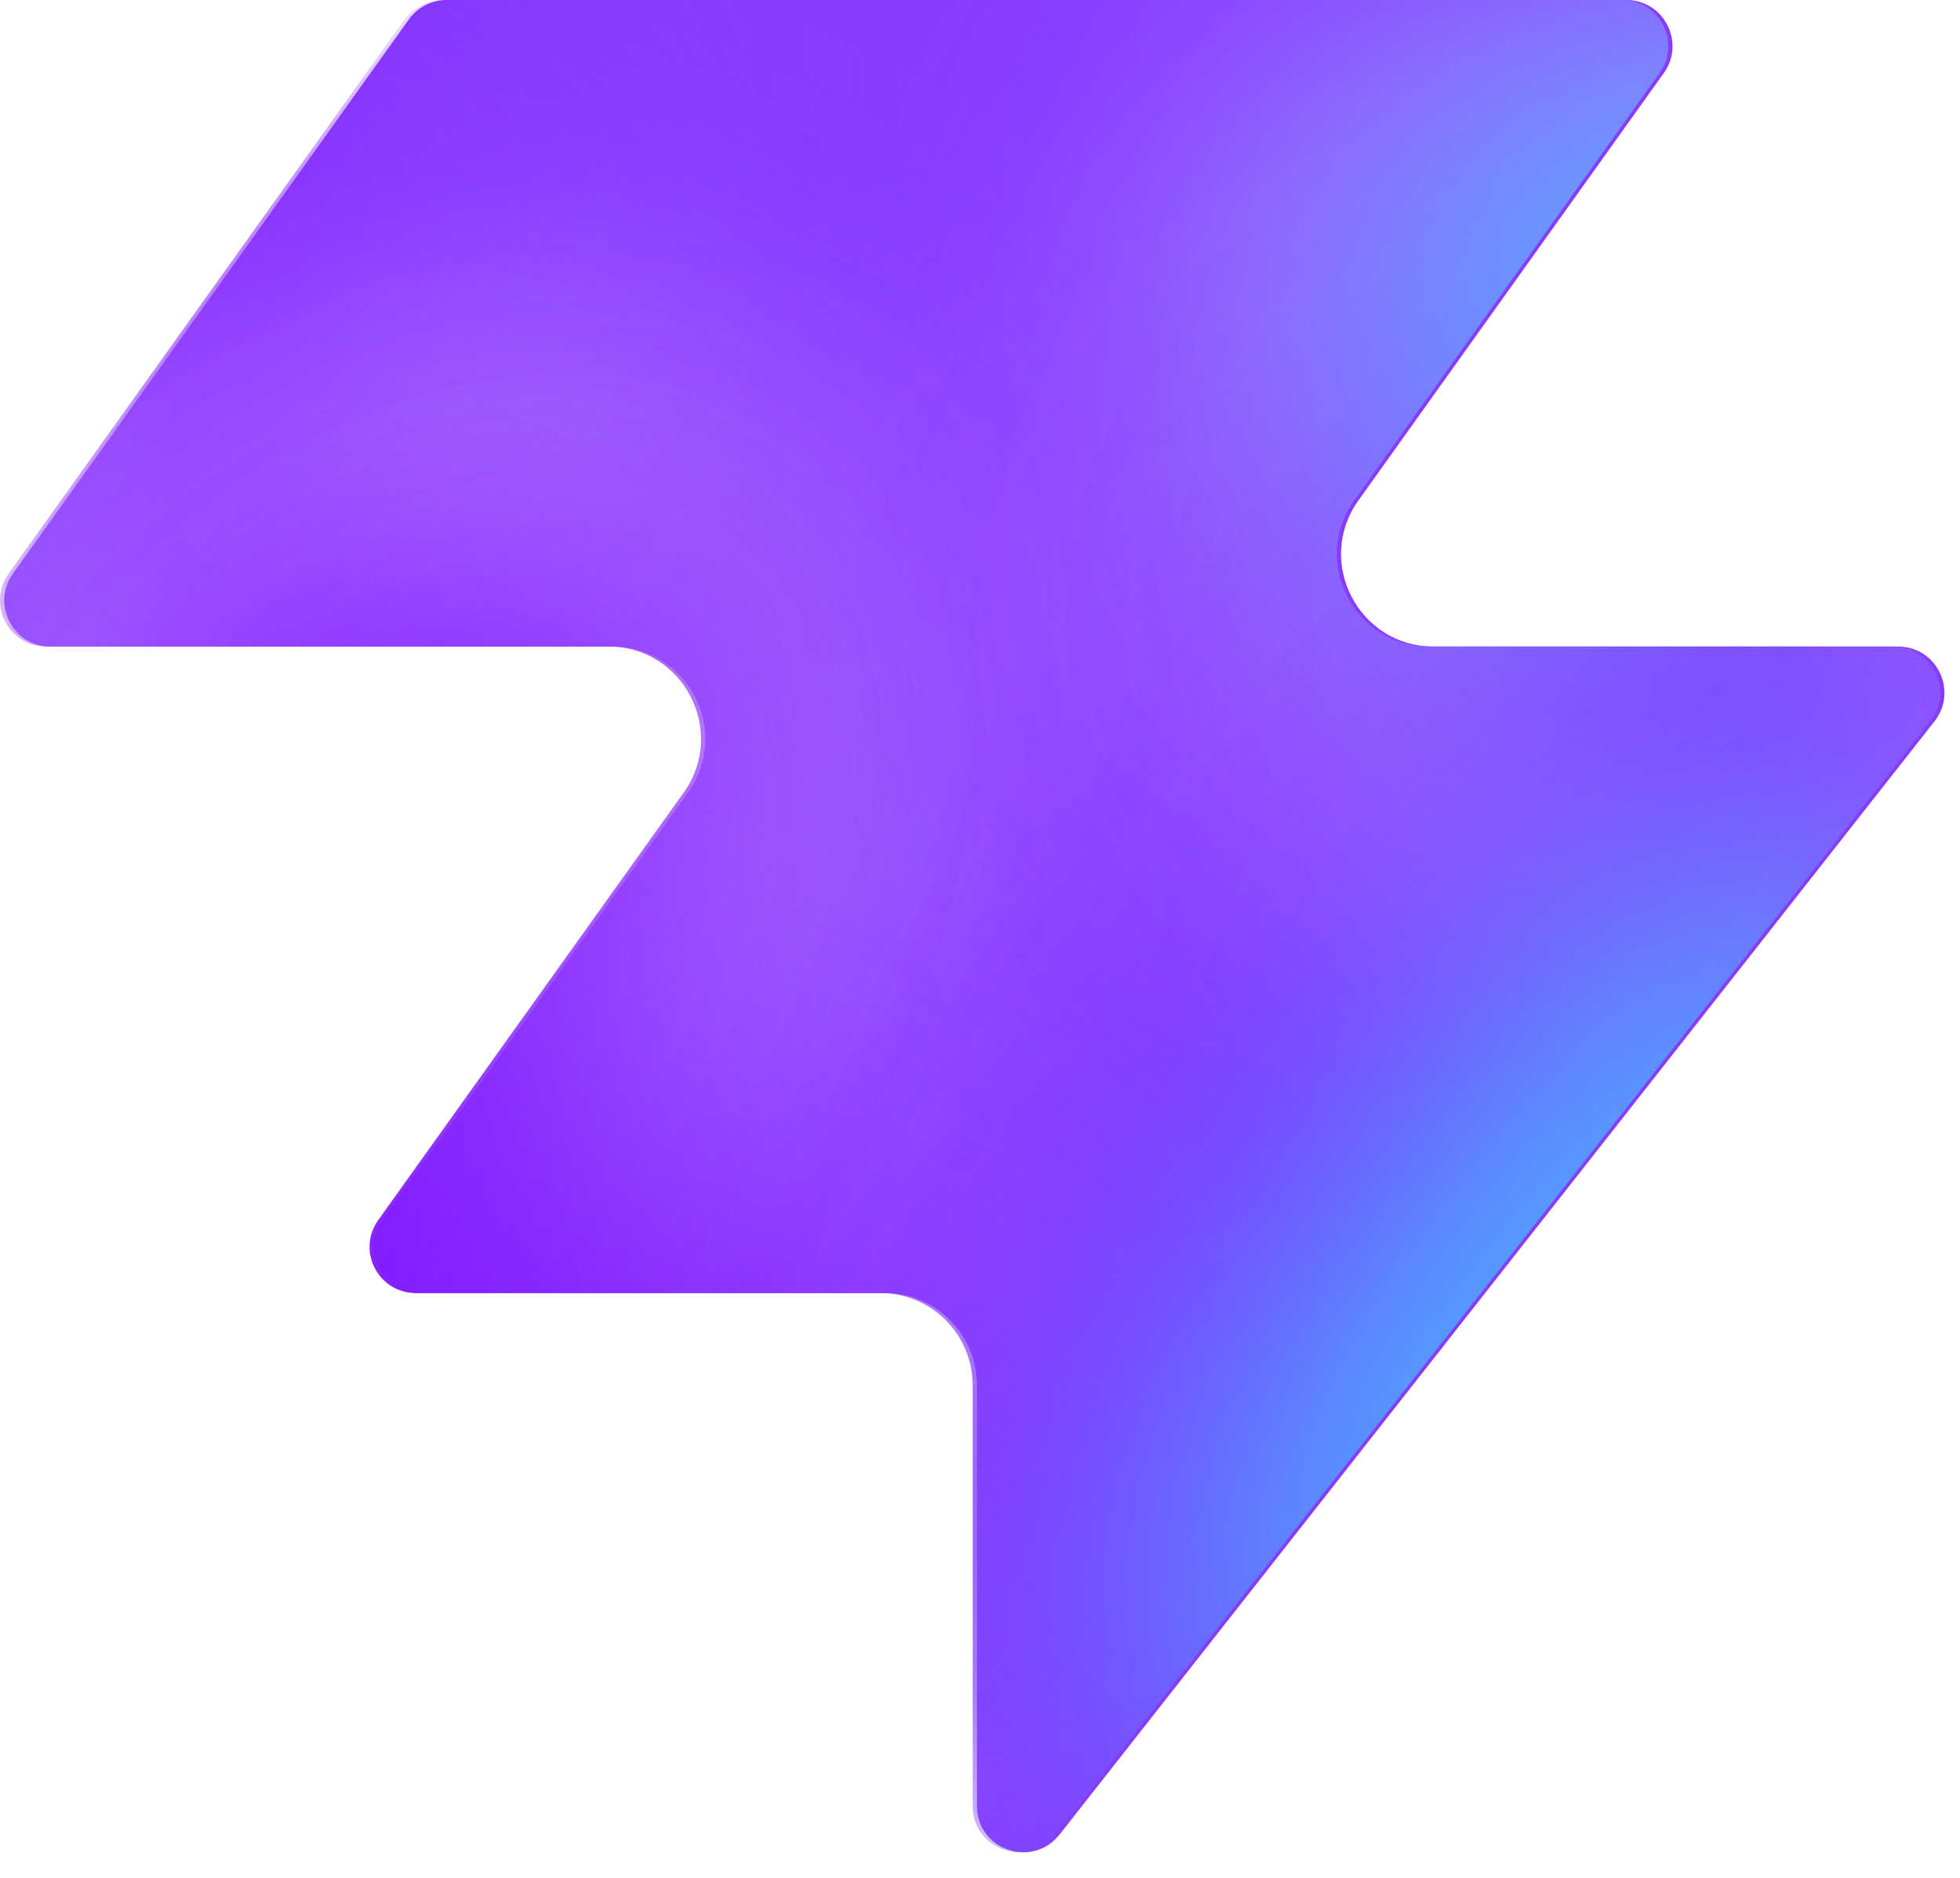
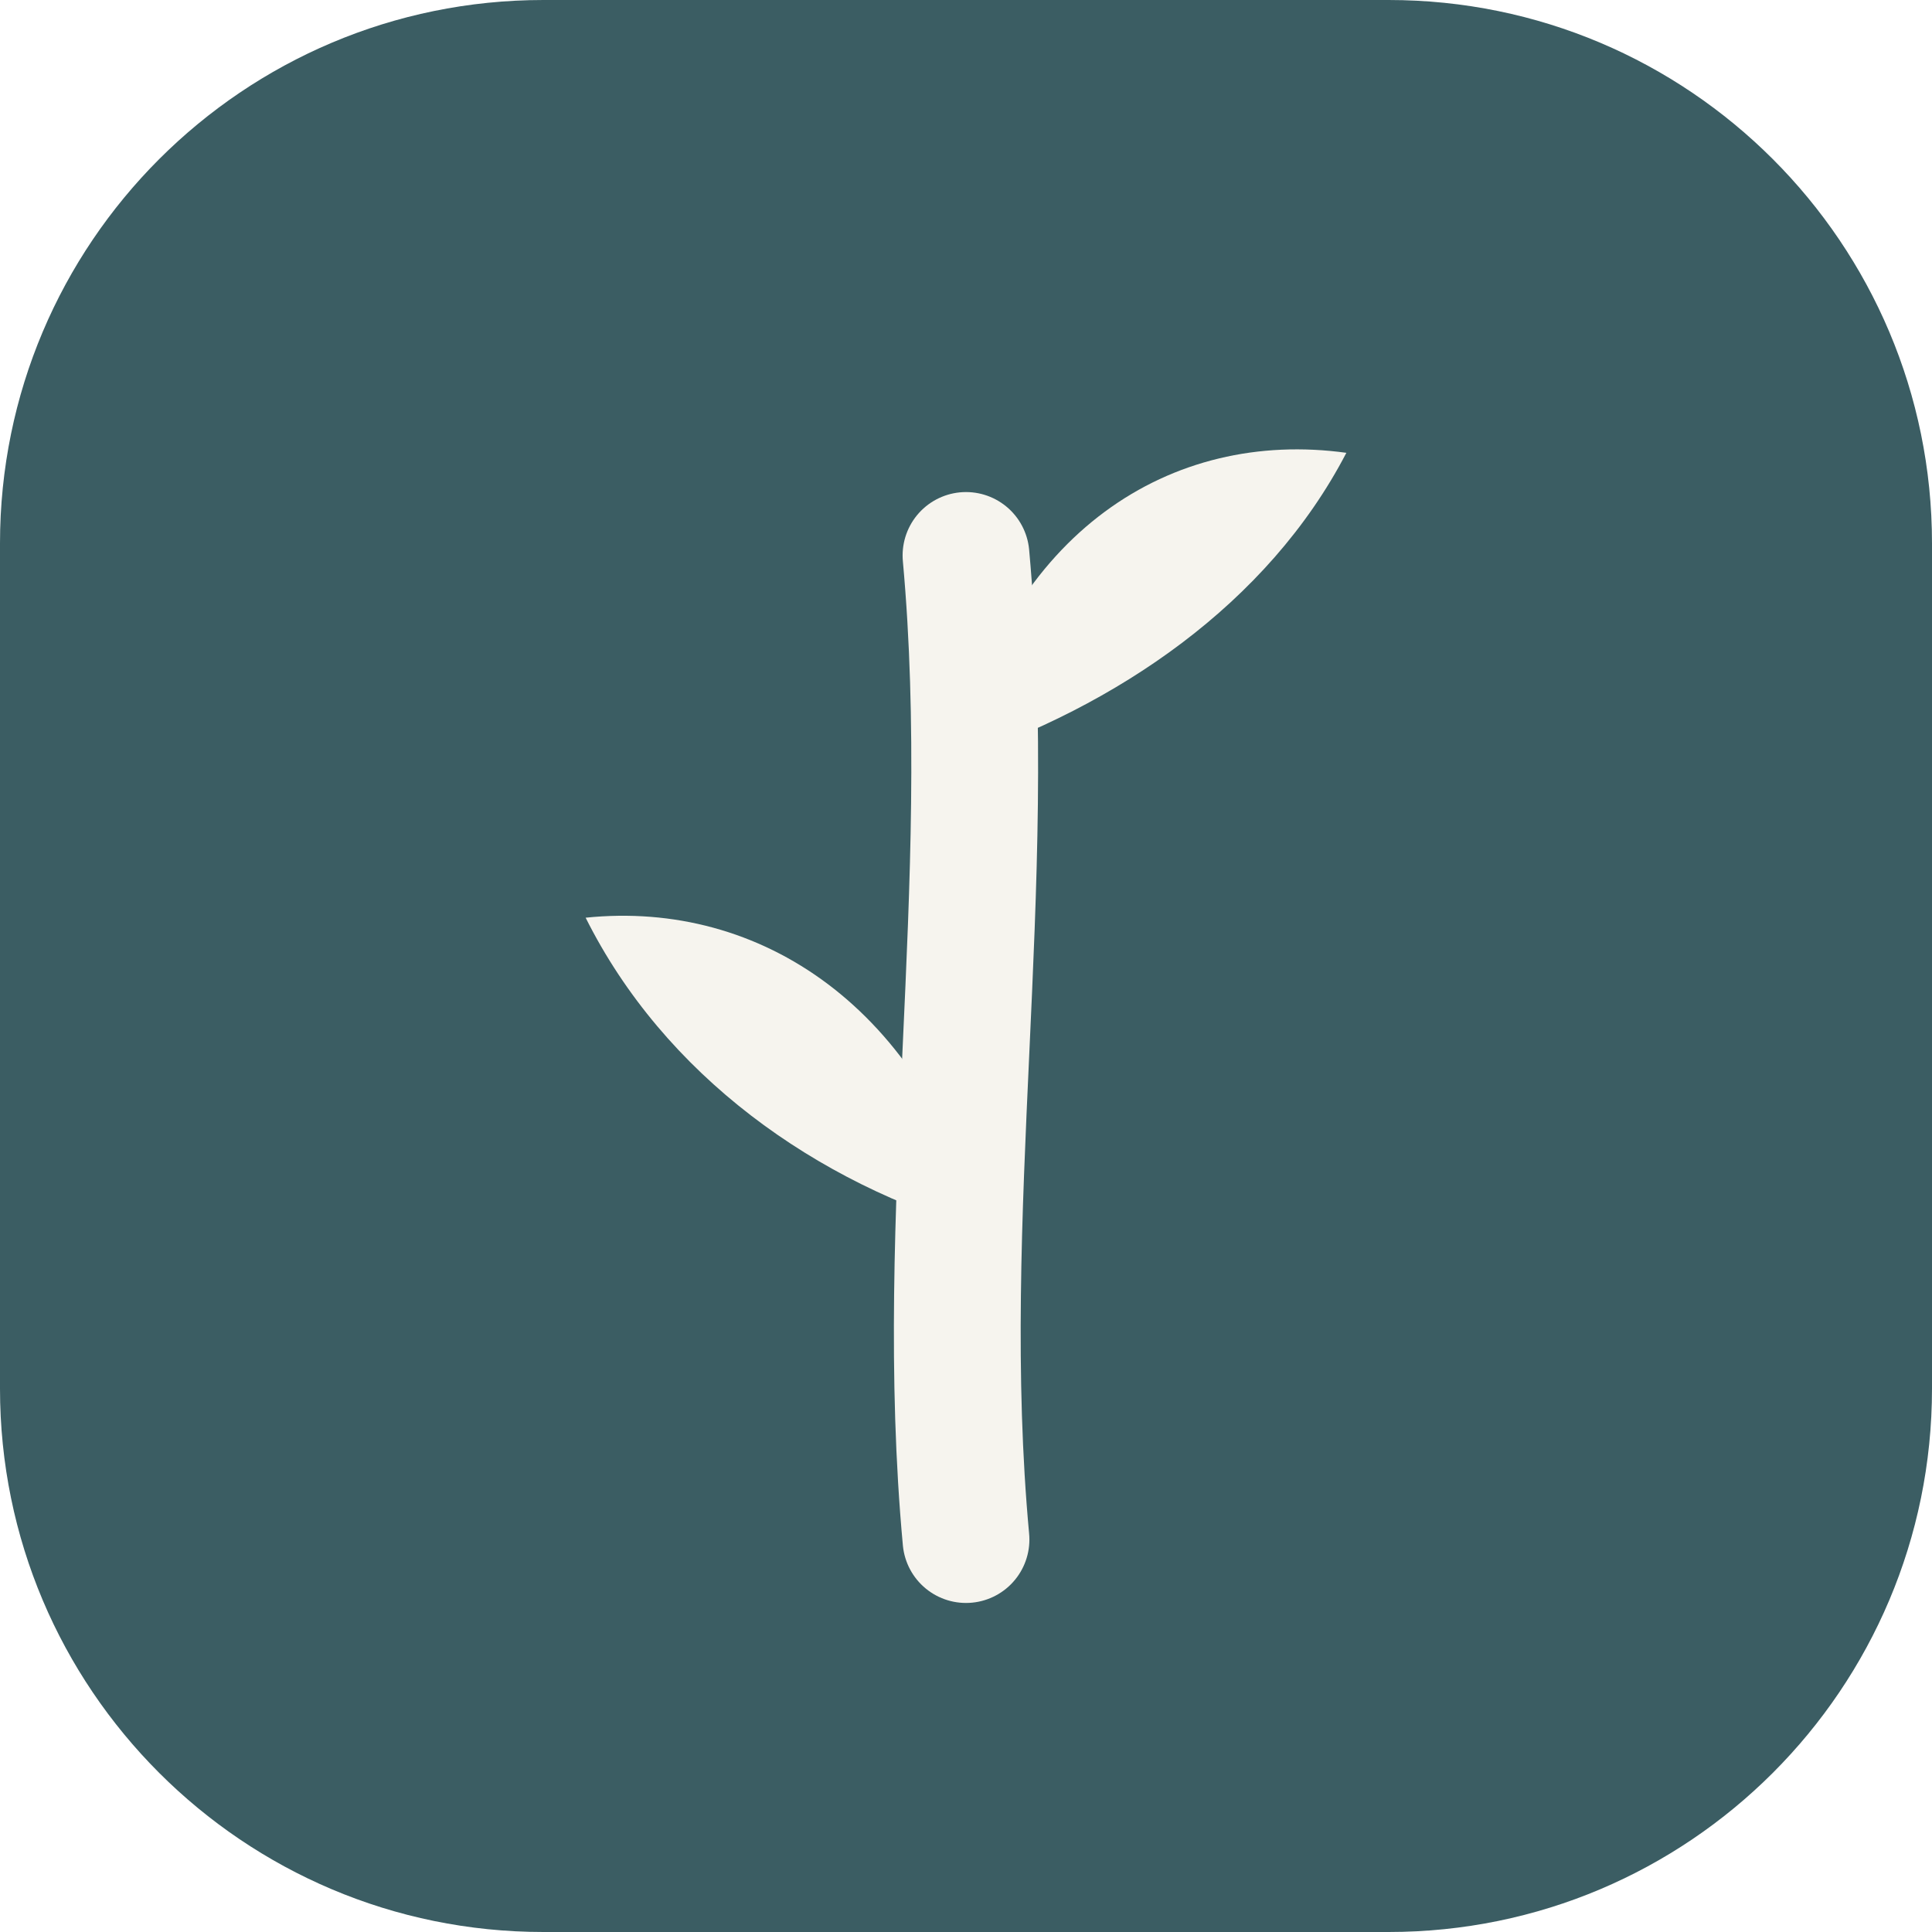
- <svg xmlns="http://www.w3.org/2000/svg" width="48" height="46" fill="none" viewBox="0 0 48 46">
-   <path fill="#863bff" d="M25.946 44.938c-.664.845-2.021.375-2.021-.698V33.937a2.26 2.26 0 0 0-2.262-2.262H10.287c-.92 0-1.456-1.04-.92-1.788l7.48-10.471c1.07-1.497 0-3.578-1.842-3.578H1.237c-.92 0-1.456-1.04-.92-1.788L10.013.474c.214-.297.556-.474.92-.474h28.894c.92 0 1.456 1.04.92 1.788l-7.48 10.471c-1.07 1.498 0 3.579 1.842 3.579h11.377c.943 0 1.473 1.088.89 1.83L25.947 44.94z" style="fill:#863bff;fill:color(display-p3 .525 .23 1);fill-opacity:1" />
-   <mask id="a" width="48" height="46" x="0" y="0" maskUnits="userSpaceOnUse" style="mask-type:alpha">
-     <path fill="#000" d="M25.842 44.938c-.664.844-2.021.375-2.021-.698V33.937a2.26 2.26 0 0 0-2.262-2.262H10.183c-.92 0-1.456-1.04-.92-1.788l7.48-10.471c1.07-1.498 0-3.579-1.842-3.579H1.133c-.92 0-1.456-1.04-.92-1.787L9.91.473c.214-.297.556-.474.92-.474h28.894c.92 0 1.456 1.04.92 1.788l-7.48 10.471c-1.07 1.498 0 3.578 1.842 3.578h11.377c.943 0 1.473 1.088.89 1.832L25.843 44.94z" style="fill:#000;fill-opacity:1" />
-   </mask>
-   <g mask="url(#a)">
-     <g filter="url(#b)">
-       <ellipse cx="5.508" cy="14.704" fill="#ede6ff" rx="5.508" ry="14.704" style="fill:#ede6ff;fill:color(display-p3 .927 .903 1);fill-opacity:1" transform="matrix(.00324 1 1 -.00324 -4.47 31.516)" />
-     </g>
-     <g filter="url(#c)">
-       <ellipse cx="10.399" cy="29.851" fill="#ede6ff" rx="10.399" ry="29.851" style="fill:#ede6ff;fill:color(display-p3 .927 .903 1);fill-opacity:1" transform="matrix(.00324 1 1 -.00324 -39.328 7.883)" />
-     </g>
-     <g filter="url(#d)">
-       <ellipse cx="5.508" cy="30.487" fill="#7e14ff" rx="5.508" ry="30.487" style="fill:#7e14ff;fill:color(display-p3 .492 .077 1);fill-opacity:1" transform="rotate(89.814 -25.913 -14.639)scale(1 -1)" />
-     </g>
-     <g filter="url(#e)">
-       <ellipse cx="5.508" cy="30.599" fill="#7e14ff" rx="5.508" ry="30.599" style="fill:#7e14ff;fill:color(display-p3 .492 .077 1);fill-opacity:1" transform="rotate(89.814 -32.644 -3.334)scale(1 -1)" />
-     </g>
-     <g filter="url(#f)">
-       <ellipse cx="5.508" cy="30.599" fill="#7e14ff" rx="5.508" ry="30.599" style="fill:#7e14ff;fill:color(display-p3 .492 .077 1);fill-opacity:1" transform="matrix(.00324 1 1 -.00324 -34.34 30.47)" />
-     </g>
-     <g filter="url(#g)">
-       <ellipse cx="14.072" cy="22.078" fill="#ede6ff" rx="14.072" ry="22.078" style="fill:#ede6ff;fill:color(display-p3 .927 .903 1);fill-opacity:1" transform="rotate(93.35 24.506 48.493)scale(-1 1)" />
-     </g>
-     <g filter="url(#h)">
-       <ellipse cx="3.47" cy="21.501" fill="#7e14ff" rx="3.47" ry="21.501" style="fill:#7e14ff;fill:color(display-p3 .492 .077 1);fill-opacity:1" transform="rotate(89.009 28.708 47.59)scale(-1 1)" />
-     </g>
-     <g filter="url(#i)">
-       <ellipse cx="3.47" cy="21.501" fill="#7e14ff" rx="3.47" ry="21.501" style="fill:#7e14ff;fill:color(display-p3 .492 .077 1);fill-opacity:1" transform="rotate(89.009 28.708 47.59)scale(-1 1)" />
-     </g>
-     <g filter="url(#j)">
-       <ellipse cx=".387" cy="8.972" fill="#7e14ff" rx="4.407" ry="29.108" style="fill:#7e14ff;fill:color(display-p3 .492 .077 1);fill-opacity:1" transform="rotate(39.51 .387 8.972)" />
-     </g>
-     <g filter="url(#k)">
-       <ellipse cx="47.523" cy="-6.092" fill="#7e14ff" rx="4.407" ry="29.108" style="fill:#7e14ff;fill:color(display-p3 .492 .077 1);fill-opacity:1" transform="rotate(37.892 47.523 -6.092)" />
-     </g>
-     <g filter="url(#l)">
-       <ellipse cx="41.412" cy="6.333" fill="#47bfff" rx="5.971" ry="9.665" style="fill:#47bfff;fill:color(display-p3 .28 .748 1);fill-opacity:1" transform="rotate(37.892 41.412 6.333)" />
-     </g>
-     <g filter="url(#m)">
-       <ellipse cx="-1.879" cy="38.332" fill="#7e14ff" rx="4.407" ry="29.108" style="fill:#7e14ff;fill:color(display-p3 .492 .077 1);fill-opacity:1" transform="rotate(37.892 -1.88 38.332)" />
-     </g>
-     <g filter="url(#n)">
-       <ellipse cx="-1.879" cy="38.332" fill="#7e14ff" rx="4.407" ry="29.108" style="fill:#7e14ff;fill:color(display-p3 .492 .077 1);fill-opacity:1" transform="rotate(37.892 -1.88 38.332)" />
-     </g>
-     <g filter="url(#o)">
-       <ellipse cx="35.651" cy="29.907" fill="#7e14ff" rx="4.407" ry="29.108" style="fill:#7e14ff;fill:color(display-p3 .492 .077 1);fill-opacity:1" transform="rotate(37.892 35.651 29.907)" />
-     </g>
-     <g filter="url(#p)">
-       <ellipse cx="38.418" cy="32.4" fill="#47bfff" rx="5.971" ry="15.297" style="fill:#47bfff;fill:color(display-p3 .28 .748 1);fill-opacity:1" transform="rotate(37.892 38.418 32.4)" />
-     </g>
-   </g>
-   <defs>
-     <filter id="b" width="60.045" height="41.654" x="-19.77" y="16.149" color-interpolation-filters="sRGB" filterUnits="userSpaceOnUse">
-       <feFlood flood-opacity="0" result="BackgroundImageFix" />
-       <feBlend in="SourceGraphic" in2="BackgroundImageFix" result="shape" />
-       <feGaussianBlur result="effect1_foregroundBlur_2002_17158" stdDeviation="7.659" />
-     </filter>
-     <filter id="c" width="90.34" height="51.437" x="-54.613" y="-7.533" color-interpolation-filters="sRGB" filterUnits="userSpaceOnUse">
-       <feFlood flood-opacity="0" result="BackgroundImageFix" />
-       <feBlend in="SourceGraphic" in2="BackgroundImageFix" result="shape" />
-       <feGaussianBlur result="effect1_foregroundBlur_2002_17158" stdDeviation="7.659" />
-     </filter>
-     <filter id="d" width="79.355" height="29.4" x="-49.64" y="2.03" color-interpolation-filters="sRGB" filterUnits="userSpaceOnUse">
-       <feFlood flood-opacity="0" result="BackgroundImageFix" />
-       <feBlend in="SourceGraphic" in2="BackgroundImageFix" result="shape" />
-       <feGaussianBlur result="effect1_foregroundBlur_2002_17158" stdDeviation="4.596" />
-     </filter>
-     <filter id="e" width="79.579" height="29.4" x="-45.045" y="20.029" color-interpolation-filters="sRGB" filterUnits="userSpaceOnUse">
-       <feFlood flood-opacity="0" result="BackgroundImageFix" />
-       <feBlend in="SourceGraphic" in2="BackgroundImageFix" result="shape" />
-       <feGaussianBlur result="effect1_foregroundBlur_2002_17158" stdDeviation="4.596" />
-     </filter>
-     <filter id="f" width="79.579" height="29.4" x="-43.513" y="21.178" color-interpolation-filters="sRGB" filterUnits="userSpaceOnUse">
-       <feFlood flood-opacity="0" result="BackgroundImageFix" />
-       <feBlend in="SourceGraphic" in2="BackgroundImageFix" result="shape" />
-       <feGaussianBlur result="effect1_foregroundBlur_2002_17158" stdDeviation="4.596" />
-     </filter>
-     <filter id="g" width="74.749" height="58.852" x="15.756" y="-17.901" color-interpolation-filters="sRGB" filterUnits="userSpaceOnUse">
-       <feFlood flood-opacity="0" result="BackgroundImageFix" />
-       <feBlend in="SourceGraphic" in2="BackgroundImageFix" result="shape" />
-       <feGaussianBlur result="effect1_foregroundBlur_2002_17158" stdDeviation="7.659" />
-     </filter>
-     <filter id="h" width="61.377" height="25.362" x="23.548" y="2.284" color-interpolation-filters="sRGB" filterUnits="userSpaceOnUse">
-       <feFlood flood-opacity="0" result="BackgroundImageFix" />
-       <feBlend in="SourceGraphic" in2="BackgroundImageFix" result="shape" />
-       <feGaussianBlur result="effect1_foregroundBlur_2002_17158" stdDeviation="4.596" />
-     </filter>
-     <filter id="i" width="61.377" height="25.362" x="23.548" y="2.284" color-interpolation-filters="sRGB" filterUnits="userSpaceOnUse">
-       <feFlood flood-opacity="0" result="BackgroundImageFix" />
-       <feBlend in="SourceGraphic" in2="BackgroundImageFix" result="shape" />
-       <feGaussianBlur result="effect1_foregroundBlur_2002_17158" stdDeviation="4.596" />
-     </filter>
-     <filter id="j" width="56.045" height="63.649" x="-27.636" y="-22.853" color-interpolation-filters="sRGB" filterUnits="userSpaceOnUse">
-       <feFlood flood-opacity="0" result="BackgroundImageFix" />
-       <feBlend in="SourceGraphic" in2="BackgroundImageFix" result="shape" />
-       <feGaussianBlur result="effect1_foregroundBlur_2002_17158" stdDeviation="4.596" />
-     </filter>
-     <filter id="k" width="54.814" height="64.646" x="20.116" y="-38.415" color-interpolation-filters="sRGB" filterUnits="userSpaceOnUse">
-       <feFlood flood-opacity="0" result="BackgroundImageFix" />
-       <feBlend in="SourceGraphic" in2="BackgroundImageFix" result="shape" />
-       <feGaussianBlur result="effect1_foregroundBlur_2002_17158" stdDeviation="4.596" />
-     </filter>
-     <filter id="l" width="33.541" height="35.313" x="24.641" y="-11.323" color-interpolation-filters="sRGB" filterUnits="userSpaceOnUse">
-       <feFlood flood-opacity="0" result="BackgroundImageFix" />
-       <feBlend in="SourceGraphic" in2="BackgroundImageFix" result="shape" />
-       <feGaussianBlur result="effect1_foregroundBlur_2002_17158" stdDeviation="4.596" />
-     </filter>
-     <filter id="m" width="54.814" height="64.646" x="-29.286" y="6.009" color-interpolation-filters="sRGB" filterUnits="userSpaceOnUse">
-       <feFlood flood-opacity="0" result="BackgroundImageFix" />
-       <feBlend in="SourceGraphic" in2="BackgroundImageFix" result="shape" />
-       <feGaussianBlur result="effect1_foregroundBlur_2002_17158" stdDeviation="4.596" />
-     </filter>
-     <filter id="n" width="54.814" height="64.646" x="-29.286" y="6.009" color-interpolation-filters="sRGB" filterUnits="userSpaceOnUse">
-       <feFlood flood-opacity="0" result="BackgroundImageFix" />
-       <feBlend in="SourceGraphic" in2="BackgroundImageFix" result="shape" />
-       <feGaussianBlur result="effect1_foregroundBlur_2002_17158" stdDeviation="4.596" />
-     </filter>
-     <filter id="o" width="54.814" height="64.646" x="8.244" y="-2.416" color-interpolation-filters="sRGB" filterUnits="userSpaceOnUse">
-       <feFlood flood-opacity="0" result="BackgroundImageFix" />
-       <feBlend in="SourceGraphic" in2="BackgroundImageFix" result="shape" />
-       <feGaussianBlur result="effect1_foregroundBlur_2002_17158" stdDeviation="4.596" />
-     </filter>
-     <filter id="p" width="39.409" height="43.623" x="18.713" y="10.588" color-interpolation-filters="sRGB" filterUnits="userSpaceOnUse">
-       <feFlood flood-opacity="0" result="BackgroundImageFix" />
-       <feBlend in="SourceGraphic" in2="BackgroundImageFix" result="shape" />
-       <feGaussianBlur result="effect1_foregroundBlur_2002_17158" stdDeviation="4.596" />
-     </filter>
-   </defs>
+ <svg xmlns="http://www.w3.org/2000/svg" viewBox="0 0 32 32" width="32" height="32">
+   <rect width="32" height="32" rx="9" fill="#3b5d63" />
+   <path d="M16 25.5c-.5-5.4.5-10.8 0-16.3" stroke="#f6f4ee" stroke-width="2.1" stroke-linecap="round" fill="none" />
+   <path d="M16.3 20.4c-2.8-.8-5.3-2.6-6.6-5.2 2.9-.3 5.6 1.5 6.6 5.2z" fill="#f6f4ee" />
+   <path d="M15.8 12.6c2.7-.9 5.2-2.6 6.5-5.1-2.9-.4-5.6 1.3-6.5 5.1z" fill="#f6f4ee" />
</svg>
